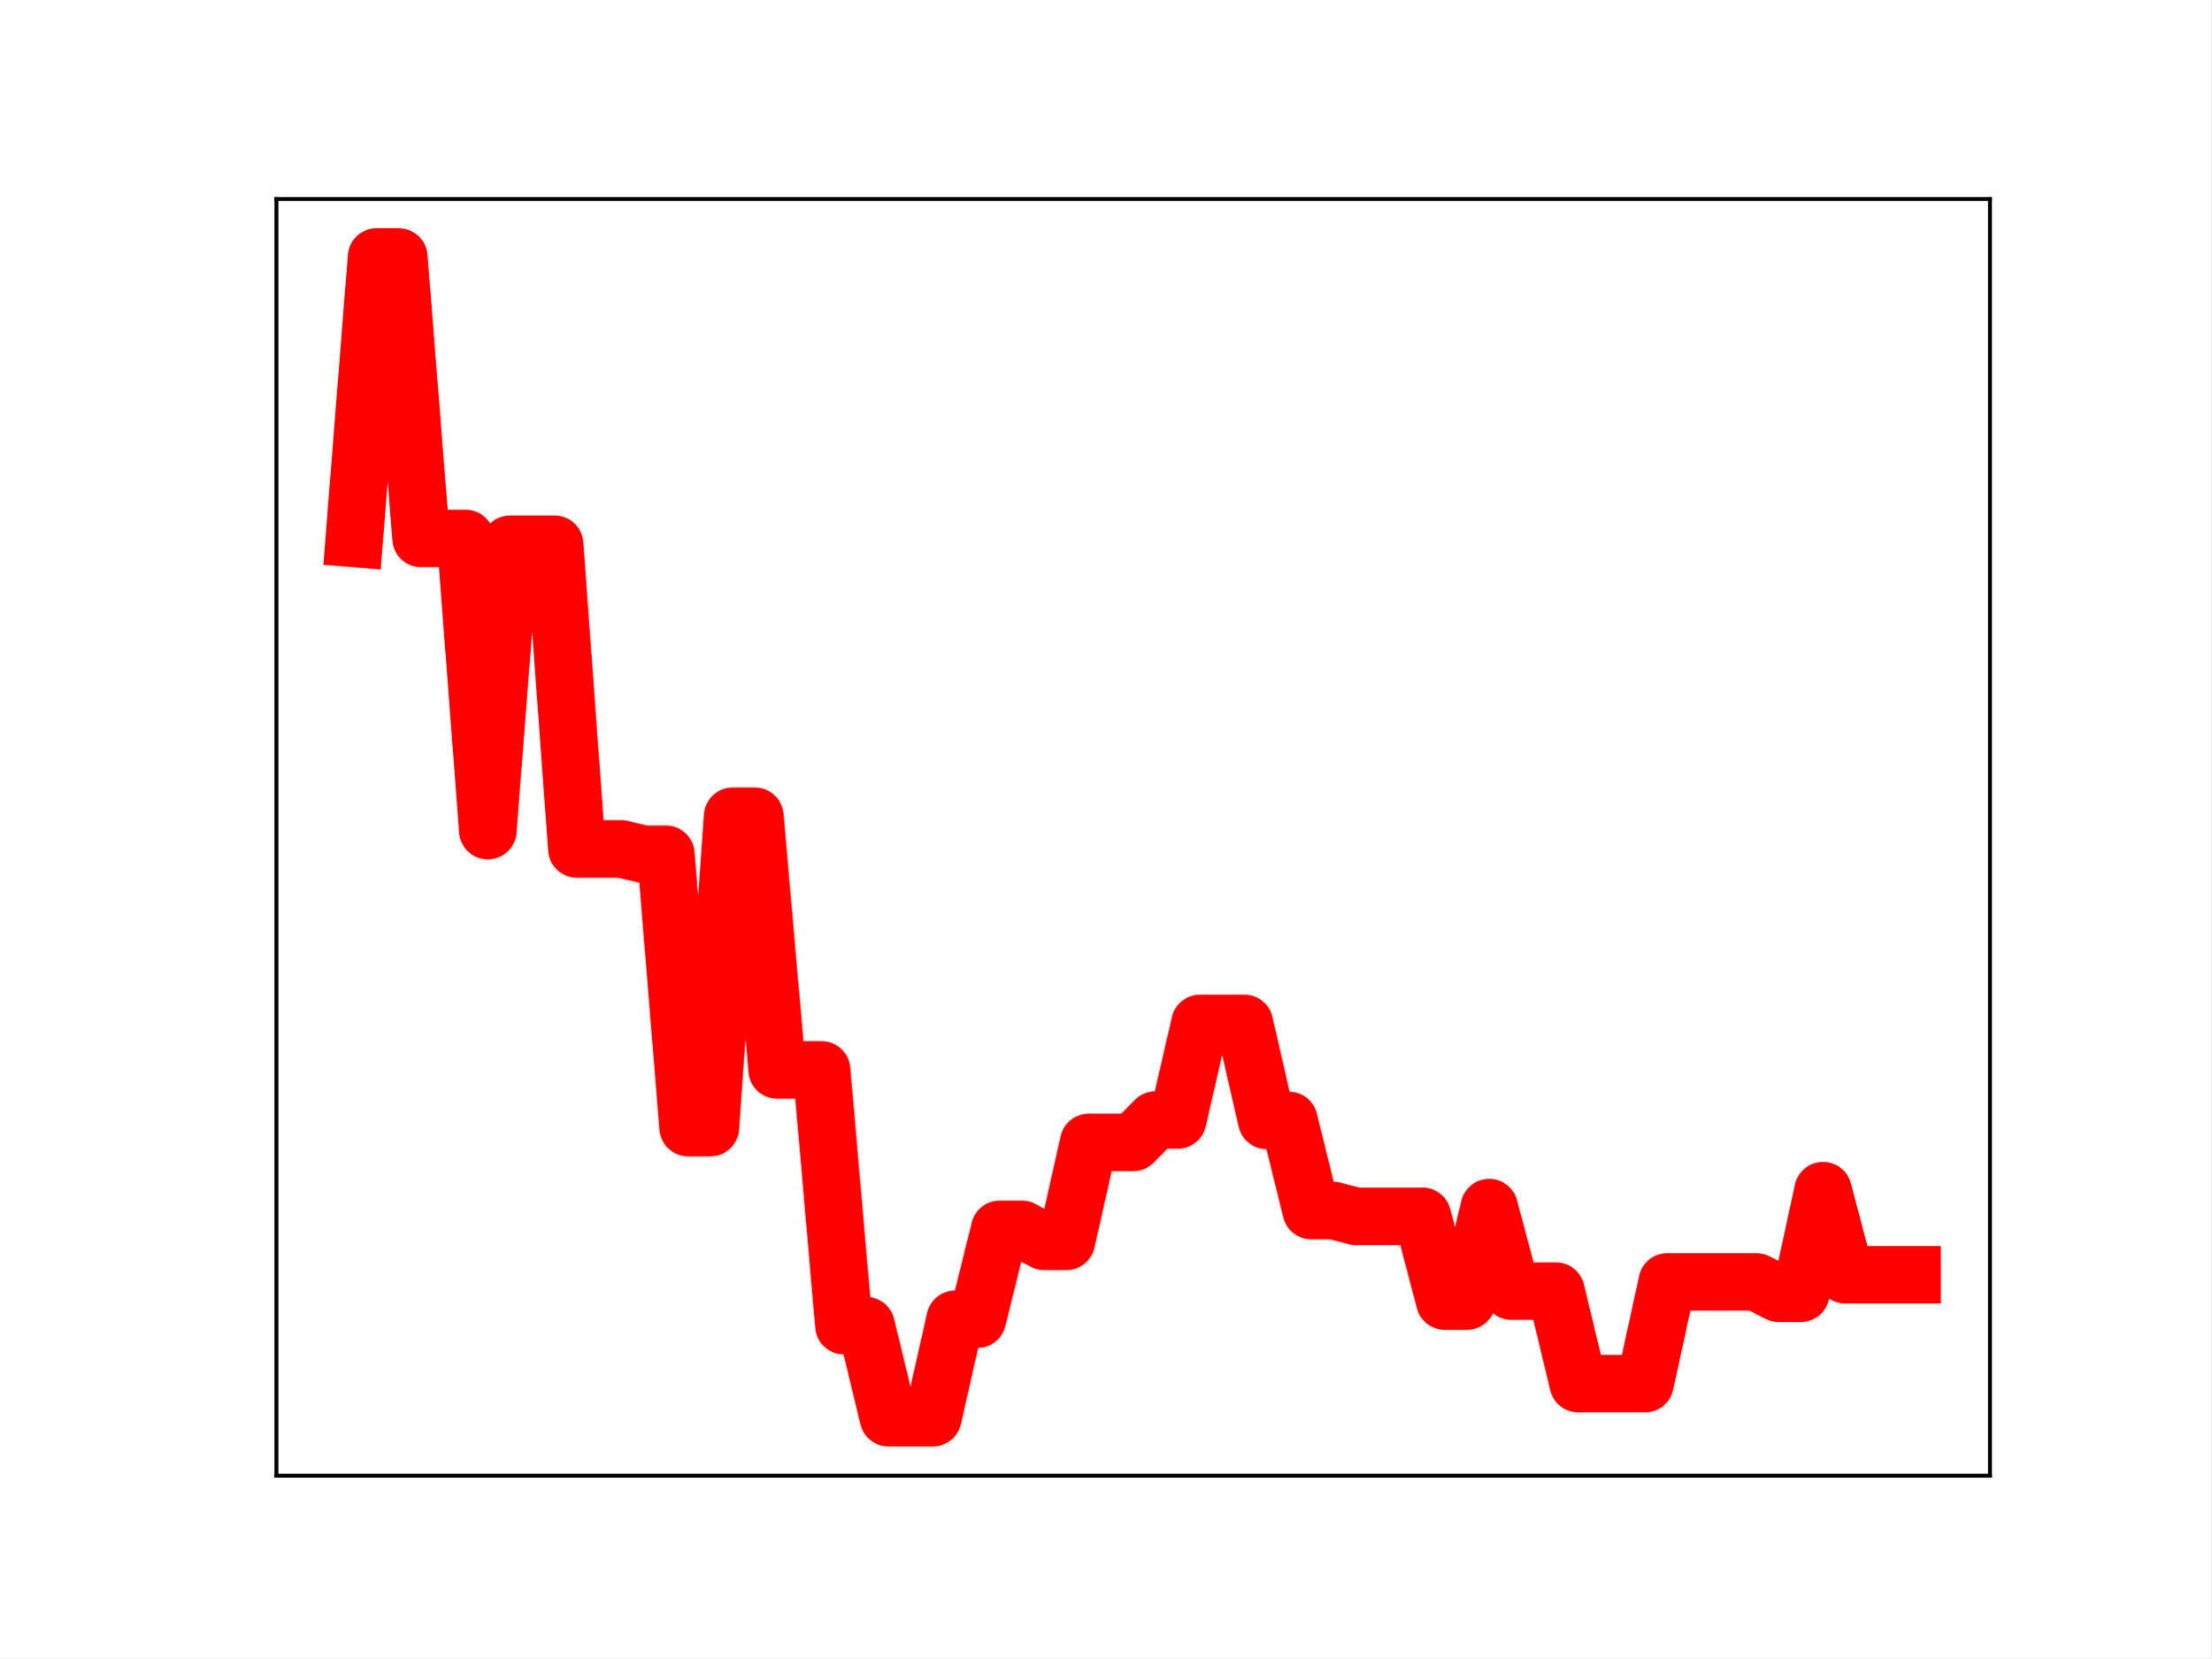
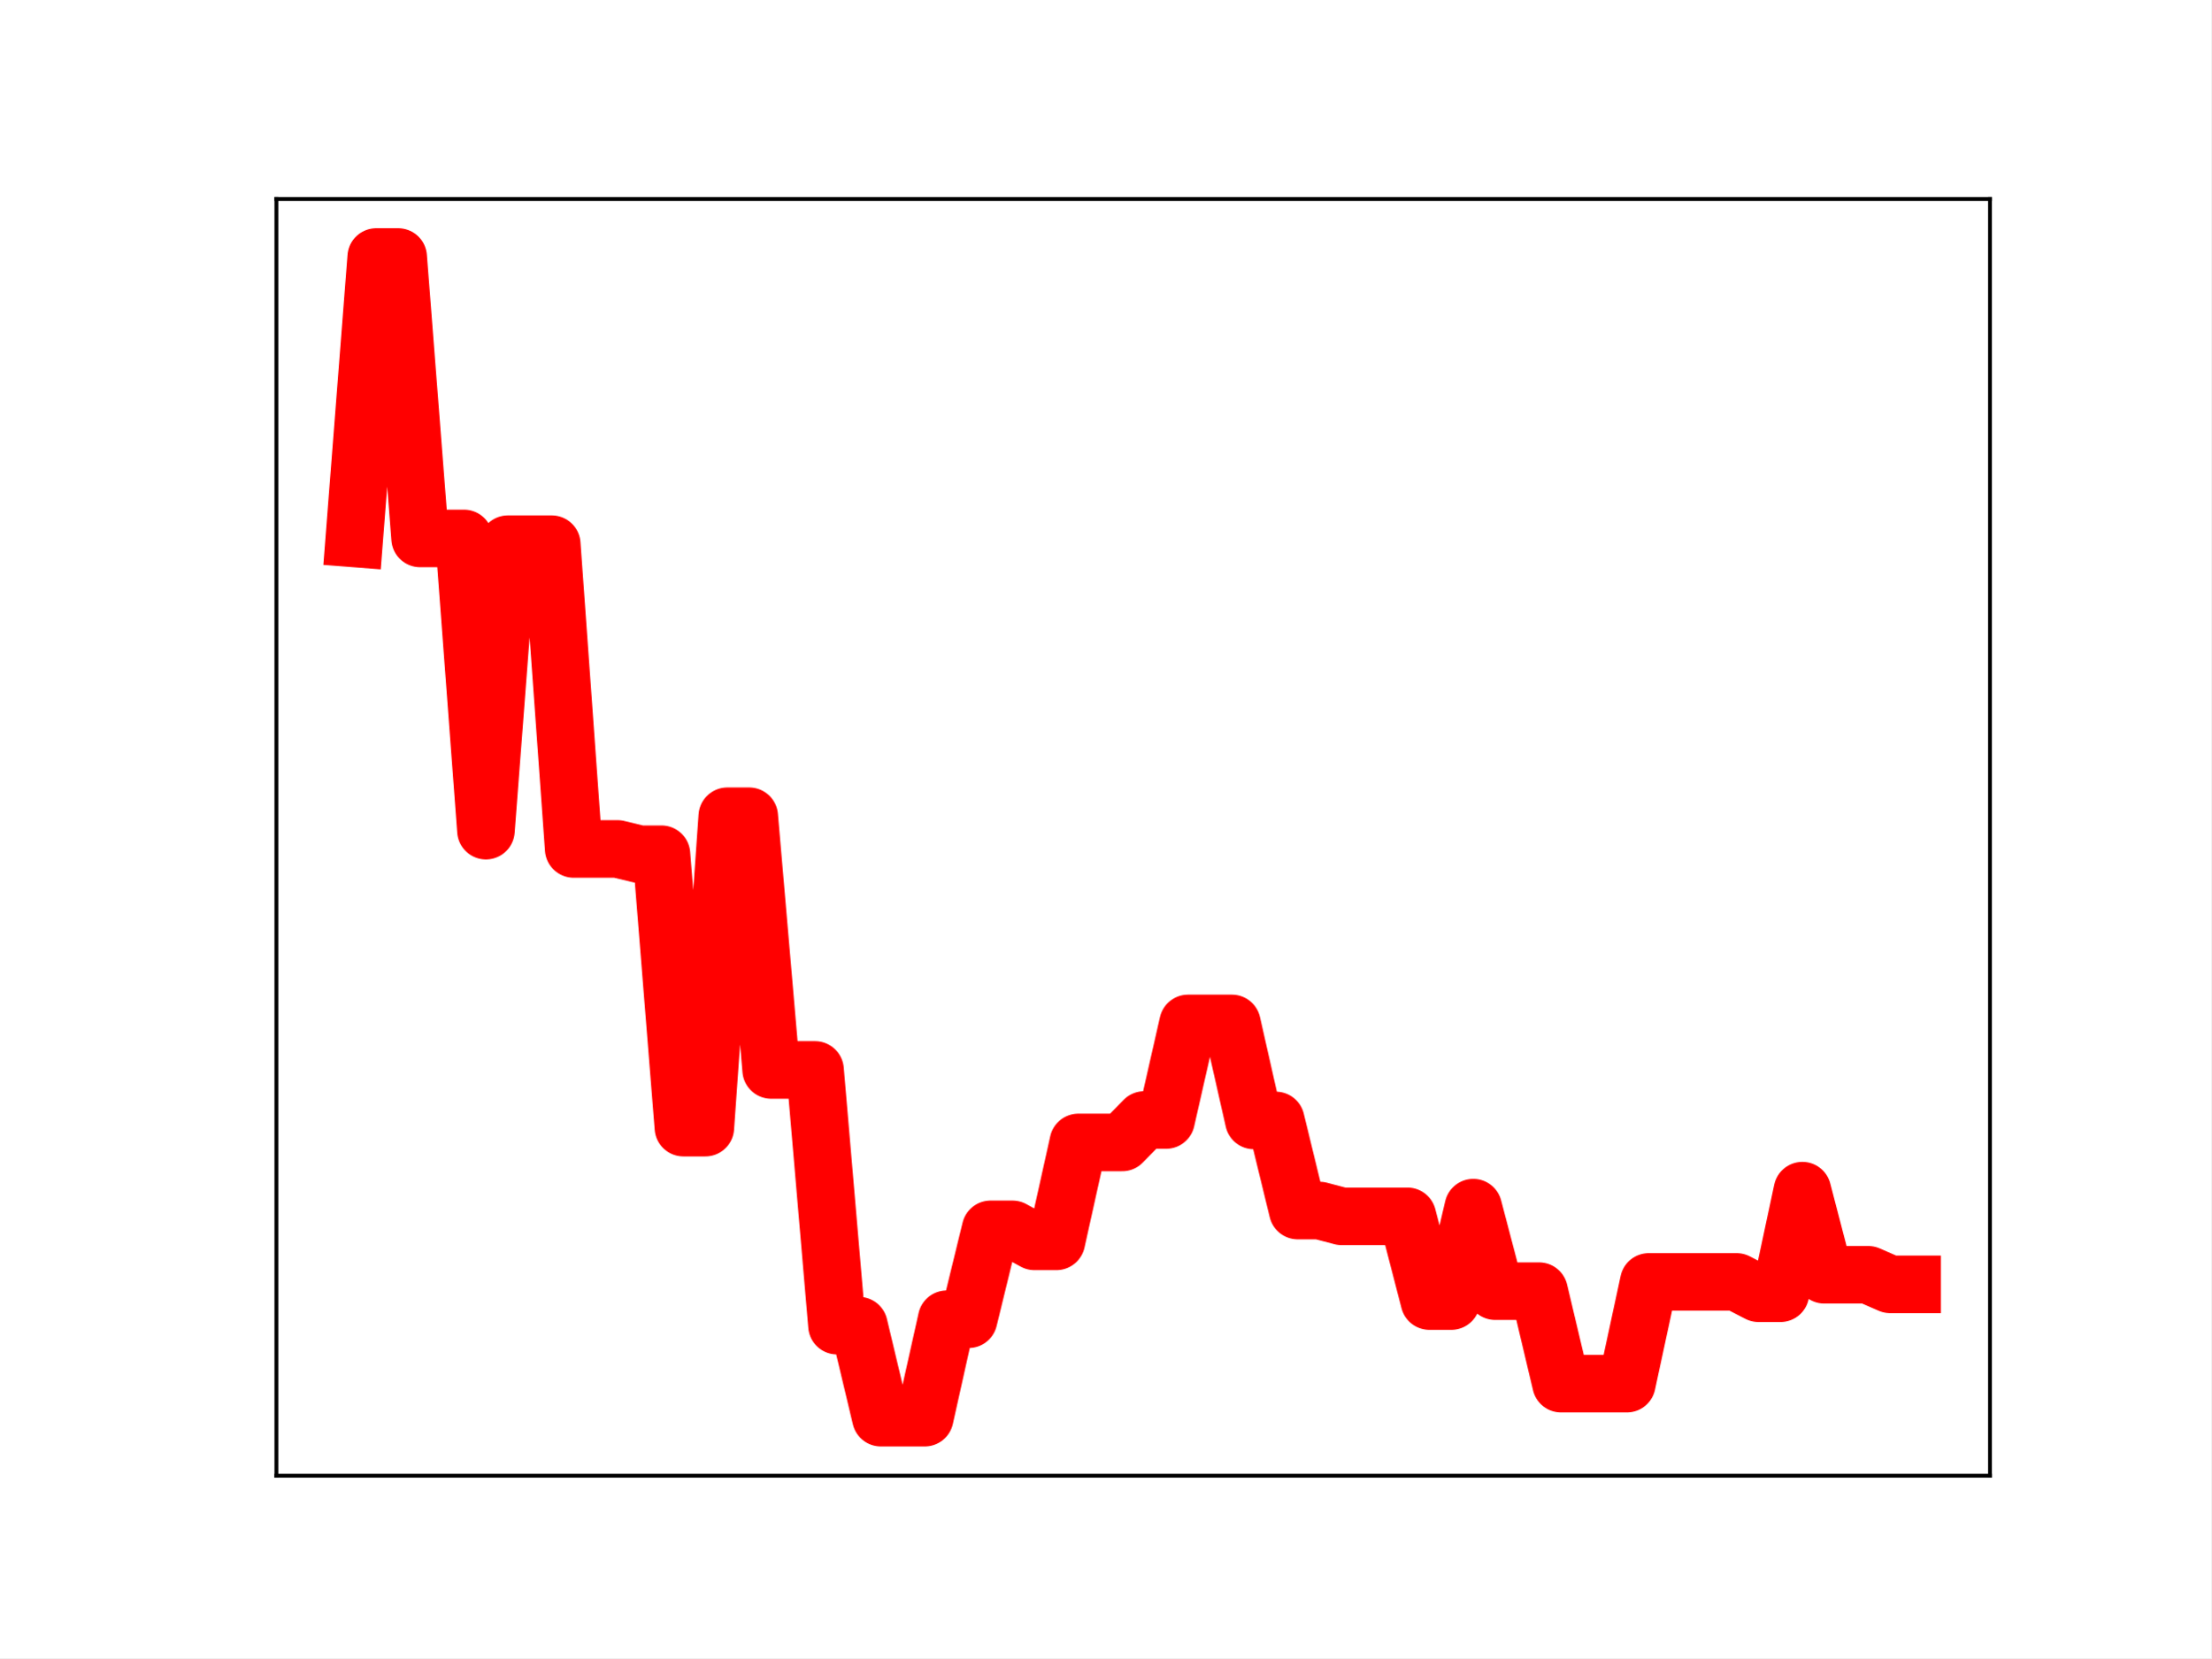
<svg xmlns="http://www.w3.org/2000/svg" xmlns:xlink="http://www.w3.org/1999/xlink" height="345.6pt" version="1.1" viewBox="0 0 460.8 345.6" width="460.8pt">
  <defs>
    <style type="text/css">
*{stroke-linecap:butt;stroke-linejoin:round;}
  </style>
  </defs>
  <g id="figure_1">
    <g id="patch_1">
      <path d="M 0 345.6  L 460.8 345.6  L 460.8 0  L 0 0  z " style="fill:#ffffff;" />
    </g>
    <g id="axes_1">
      <g id="patch_2">
        <path d="M 57.6 307.584  L 414.72 307.584  L 414.72 41.472  L 57.6 41.472  z " style="fill:#ffffff;" />
      </g>
      <g id="line2d_1">
-         <path clip-path="url(#p25731863e3)" d="M 73.833 112.225  L 78.471 53.568  L 83.109 53.568  L 87.746 112.225  L 92.384 112.225  L 97.022 112.225  L 101.66 173.133  L 106.298 113.425  L 110.936 113.425  L 115.574 113.425  L 120.212 176.949  L 124.85 176.949  L 129.488 176.949  L 134.126 178.05  L 138.764 178.05  L 143.402 235.036  L 148.039 235.036  L 152.677 170.134  L 157.315 170.134  L 161.953 223.011  L 166.591 223.011  L 171.229 223.011  L 175.867 276.307  L 180.505 276.307  L 185.143 295.488  L 189.781 295.488  L 194.419 295.488  L 199.057 274.972  L 203.695 274.972  L 208.332 256.236  L 212.97 256.236  L 217.608 258.736  L 222.246 258.736  L 226.884 238.122  L 231.522 238.122  L 236.16 238.122  L 240.798 233.445  L 245.436 233.445  L 250.074 213.316  L 254.712 213.316  L 259.35 213.316  L 263.988 233.536  L 268.625 233.536  L 273.263 252.317  L 277.901 252.317  L 282.539 253.524  L 287.177 253.524  L 291.815 253.524  L 296.453 253.524  L 301.091 271.183  L 305.729 271.183  L 310.367 251.713  L 315.005 269.12  L 319.643 269.12  L 324.281 269.12  L 328.918 288.399  L 333.556 288.399  L 338.194 288.399  L 342.832 288.399  L 347.47 267.192  L 352.108 267.192  L 356.746 267.192  L 361.384 267.192  L 366.022 267.192  L 370.66 269.553  L 375.298 269.553  L 379.936 248.172  L 384.574 265.706  L 389.211 265.706  L 393.849 265.706  L 398.487 265.706  " style="fill:none;stroke:#ff0000;stroke-linecap:square;stroke-width:12;" />
+         <path clip-path="url(#pcb764b985c)" d="M 73.833 112.225  L 78.405 53.568  L 82.978 53.568  L 87.551 112.225  L 92.123 112.225  L 96.696 112.225  L 101.268 173.133  L 105.841 113.425  L 110.414 113.425  L 114.986 113.425  L 119.559 176.949  L 124.131 176.949  L 128.704 176.949  L 133.277 178.05  L 137.849 178.05  L 142.422 235.036  L 146.994 235.036  L 151.567 170.134  L 156.14 170.134  L 160.712 223.011  L 165.285 223.011  L 169.857 223.011  L 174.43 276.307  L 179.003 276.307  L 183.575 295.488  L 188.148 295.488  L 192.72 295.488  L 197.293 274.972  L 201.866 274.972  L 206.438 256.236  L 211.011 256.236  L 215.583 258.736  L 220.156 258.736  L 224.729 238.122  L 229.301 238.122  L 233.874 238.122  L 238.446 233.445  L 243.019 233.445  L 247.591 213.316  L 252.164 213.316  L 256.737 213.316  L 261.309 233.536  L 265.882 233.536  L 270.454 252.317  L 275.027 252.317  L 279.6 253.524  L 284.172 253.524  L 288.745 253.524  L 293.317 253.524  L 297.89 271.183  L 302.463 271.183  L 307.035 251.713  L 311.608 269.12  L 316.18 269.12  L 320.753 269.12  L 325.326 288.399  L 329.898 288.399  L 334.471 288.399  L 339.043 288.399  L 343.616 267.192  L 348.189 267.192  L 352.761 267.192  L 357.334 267.192  L 361.906 267.192  L 366.479 269.553  L 371.052 269.553  L 375.624 248.172  L 380.197 265.706  L 384.769 265.706  L 389.342 265.706  L 393.915 267.702  L 398.487 267.702  " style="fill:none;stroke:#ff0000;stroke-linecap:square;stroke-width:12;" />
        <defs>
-           <path d="M 0 3  C 0.796 3 1.559 2.684 2.121 2.121  C 2.684 1.559 3 0.796 3 0  C 3 -0.796 2.684 -1.559 2.121 -2.121  C 1.559 -2.684 0.796 -3 0 -3  C -0.796 -3 -1.559 -2.684 -2.121 -2.121  C -2.684 -1.559 -3 -0.796 -3 0  C -3 0.796 -2.684 1.559 -2.121 2.121  C -1.559 2.684 -0.796 3 0 3  z " id="mffba77a06d" style="stroke:#ff0000;" />
+           <path d="M 0 3  C 0.796 3 1.559 2.684 2.121 2.121  C 2.684 1.559 3 0.796 3 0  C 3 -0.796 2.684 -1.559 2.121 -2.121  C 1.559 -2.684 0.796 -3 0 -3  C -0.796 -3 -1.559 -2.684 -2.121 -2.121  C -2.684 -1.559 -3 -0.796 -3 0  C -3 0.796 -2.684 1.559 -2.121 2.121  C -1.559 2.684 -0.796 3 0 3  z " id="m333a77c752" style="stroke:#ff0000;" />
        </defs>
-         <g clip-path="url(#p25731863e3)">
-           <use style="fill:#ff0000;stroke:#ff0000;" x="73.833" xlink:href="#mffba77a06d" y="112.225" />
-           <use style="fill:#ff0000;stroke:#ff0000;" x="78.471" xlink:href="#mffba77a06d" y="53.568" />
-           <use style="fill:#ff0000;stroke:#ff0000;" x="83.109" xlink:href="#mffba77a06d" y="53.568" />
-           <use style="fill:#ff0000;stroke:#ff0000;" x="87.746" xlink:href="#mffba77a06d" y="112.225" />
-           <use style="fill:#ff0000;stroke:#ff0000;" x="92.384" xlink:href="#mffba77a06d" y="112.225" />
-           <use style="fill:#ff0000;stroke:#ff0000;" x="97.022" xlink:href="#mffba77a06d" y="112.225" />
-           <use style="fill:#ff0000;stroke:#ff0000;" x="101.66" xlink:href="#mffba77a06d" y="173.133" />
-           <use style="fill:#ff0000;stroke:#ff0000;" x="106.298" xlink:href="#mffba77a06d" y="113.425" />
-           <use style="fill:#ff0000;stroke:#ff0000;" x="110.936" xlink:href="#mffba77a06d" y="113.425" />
-           <use style="fill:#ff0000;stroke:#ff0000;" x="115.574" xlink:href="#mffba77a06d" y="113.425" />
-           <use style="fill:#ff0000;stroke:#ff0000;" x="120.212" xlink:href="#mffba77a06d" y="176.949" />
-           <use style="fill:#ff0000;stroke:#ff0000;" x="124.85" xlink:href="#mffba77a06d" y="176.949" />
-           <use style="fill:#ff0000;stroke:#ff0000;" x="129.488" xlink:href="#mffba77a06d" y="176.949" />
-           <use style="fill:#ff0000;stroke:#ff0000;" x="134.126" xlink:href="#mffba77a06d" y="178.05" />
-           <use style="fill:#ff0000;stroke:#ff0000;" x="138.764" xlink:href="#mffba77a06d" y="178.05" />
-           <use style="fill:#ff0000;stroke:#ff0000;" x="143.402" xlink:href="#mffba77a06d" y="235.036" />
-           <use style="fill:#ff0000;stroke:#ff0000;" x="148.039" xlink:href="#mffba77a06d" y="235.036" />
-           <use style="fill:#ff0000;stroke:#ff0000;" x="152.677" xlink:href="#mffba77a06d" y="170.134" />
-           <use style="fill:#ff0000;stroke:#ff0000;" x="157.315" xlink:href="#mffba77a06d" y="170.134" />
-           <use style="fill:#ff0000;stroke:#ff0000;" x="161.953" xlink:href="#mffba77a06d" y="223.011" />
-           <use style="fill:#ff0000;stroke:#ff0000;" x="166.591" xlink:href="#mffba77a06d" y="223.011" />
-           <use style="fill:#ff0000;stroke:#ff0000;" x="171.229" xlink:href="#mffba77a06d" y="223.011" />
-           <use style="fill:#ff0000;stroke:#ff0000;" x="175.867" xlink:href="#mffba77a06d" y="276.307" />
-           <use style="fill:#ff0000;stroke:#ff0000;" x="180.505" xlink:href="#mffba77a06d" y="276.307" />
-           <use style="fill:#ff0000;stroke:#ff0000;" x="185.143" xlink:href="#mffba77a06d" y="295.488" />
-           <use style="fill:#ff0000;stroke:#ff0000;" x="189.781" xlink:href="#mffba77a06d" y="295.488" />
-           <use style="fill:#ff0000;stroke:#ff0000;" x="194.419" xlink:href="#mffba77a06d" y="295.488" />
-           <use style="fill:#ff0000;stroke:#ff0000;" x="199.057" xlink:href="#mffba77a06d" y="274.972" />
-           <use style="fill:#ff0000;stroke:#ff0000;" x="203.695" xlink:href="#mffba77a06d" y="274.972" />
-           <use style="fill:#ff0000;stroke:#ff0000;" x="208.332" xlink:href="#mffba77a06d" y="256.236" />
-           <use style="fill:#ff0000;stroke:#ff0000;" x="212.97" xlink:href="#mffba77a06d" y="256.236" />
-           <use style="fill:#ff0000;stroke:#ff0000;" x="217.608" xlink:href="#mffba77a06d" y="258.736" />
-           <use style="fill:#ff0000;stroke:#ff0000;" x="222.246" xlink:href="#mffba77a06d" y="258.736" />
-           <use style="fill:#ff0000;stroke:#ff0000;" x="226.884" xlink:href="#mffba77a06d" y="238.122" />
-           <use style="fill:#ff0000;stroke:#ff0000;" x="231.522" xlink:href="#mffba77a06d" y="238.122" />
-           <use style="fill:#ff0000;stroke:#ff0000;" x="236.16" xlink:href="#mffba77a06d" y="238.122" />
-           <use style="fill:#ff0000;stroke:#ff0000;" x="240.798" xlink:href="#mffba77a06d" y="233.445" />
-           <use style="fill:#ff0000;stroke:#ff0000;" x="245.436" xlink:href="#mffba77a06d" y="233.445" />
-           <use style="fill:#ff0000;stroke:#ff0000;" x="250.074" xlink:href="#mffba77a06d" y="213.316" />
-           <use style="fill:#ff0000;stroke:#ff0000;" x="254.712" xlink:href="#mffba77a06d" y="213.316" />
-           <use style="fill:#ff0000;stroke:#ff0000;" x="259.35" xlink:href="#mffba77a06d" y="213.316" />
-           <use style="fill:#ff0000;stroke:#ff0000;" x="263.988" xlink:href="#mffba77a06d" y="233.536" />
-           <use style="fill:#ff0000;stroke:#ff0000;" x="268.625" xlink:href="#mffba77a06d" y="233.536" />
-           <use style="fill:#ff0000;stroke:#ff0000;" x="273.263" xlink:href="#mffba77a06d" y="252.317" />
-           <use style="fill:#ff0000;stroke:#ff0000;" x="277.901" xlink:href="#mffba77a06d" y="252.317" />
-           <use style="fill:#ff0000;stroke:#ff0000;" x="282.539" xlink:href="#mffba77a06d" y="253.524" />
-           <use style="fill:#ff0000;stroke:#ff0000;" x="287.177" xlink:href="#mffba77a06d" y="253.524" />
-           <use style="fill:#ff0000;stroke:#ff0000;" x="291.815" xlink:href="#mffba77a06d" y="253.524" />
-           <use style="fill:#ff0000;stroke:#ff0000;" x="296.453" xlink:href="#mffba77a06d" y="253.524" />
-           <use style="fill:#ff0000;stroke:#ff0000;" x="301.091" xlink:href="#mffba77a06d" y="271.183" />
-           <use style="fill:#ff0000;stroke:#ff0000;" x="305.729" xlink:href="#mffba77a06d" y="271.183" />
-           <use style="fill:#ff0000;stroke:#ff0000;" x="310.367" xlink:href="#mffba77a06d" y="251.713" />
-           <use style="fill:#ff0000;stroke:#ff0000;" x="315.005" xlink:href="#mffba77a06d" y="269.12" />
-           <use style="fill:#ff0000;stroke:#ff0000;" x="319.643" xlink:href="#mffba77a06d" y="269.12" />
-           <use style="fill:#ff0000;stroke:#ff0000;" x="324.281" xlink:href="#mffba77a06d" y="269.12" />
-           <use style="fill:#ff0000;stroke:#ff0000;" x="328.918" xlink:href="#mffba77a06d" y="288.399" />
-           <use style="fill:#ff0000;stroke:#ff0000;" x="333.556" xlink:href="#mffba77a06d" y="288.399" />
-           <use style="fill:#ff0000;stroke:#ff0000;" x="338.194" xlink:href="#mffba77a06d" y="288.399" />
-           <use style="fill:#ff0000;stroke:#ff0000;" x="342.832" xlink:href="#mffba77a06d" y="288.399" />
-           <use style="fill:#ff0000;stroke:#ff0000;" x="347.47" xlink:href="#mffba77a06d" y="267.192" />
-           <use style="fill:#ff0000;stroke:#ff0000;" x="352.108" xlink:href="#mffba77a06d" y="267.192" />
-           <use style="fill:#ff0000;stroke:#ff0000;" x="356.746" xlink:href="#mffba77a06d" y="267.192" />
-           <use style="fill:#ff0000;stroke:#ff0000;" x="361.384" xlink:href="#mffba77a06d" y="267.192" />
-           <use style="fill:#ff0000;stroke:#ff0000;" x="366.022" xlink:href="#mffba77a06d" y="267.192" />
-           <use style="fill:#ff0000;stroke:#ff0000;" x="370.66" xlink:href="#mffba77a06d" y="269.553" />
-           <use style="fill:#ff0000;stroke:#ff0000;" x="375.298" xlink:href="#mffba77a06d" y="269.553" />
-           <use style="fill:#ff0000;stroke:#ff0000;" x="379.936" xlink:href="#mffba77a06d" y="248.172" />
-           <use style="fill:#ff0000;stroke:#ff0000;" x="384.574" xlink:href="#mffba77a06d" y="265.706" />
-           <use style="fill:#ff0000;stroke:#ff0000;" x="389.211" xlink:href="#mffba77a06d" y="265.706" />
-           <use style="fill:#ff0000;stroke:#ff0000;" x="393.849" xlink:href="#mffba77a06d" y="265.706" />
-           <use style="fill:#ff0000;stroke:#ff0000;" x="398.487" xlink:href="#mffba77a06d" y="265.706" />
+         <g clip-path="url(#pcb764b985c)">
+           <use style="fill:#ff0000;stroke:#ff0000;" x="73.833" xlink:href="#m333a77c752" y="112.225" />
+           <use style="fill:#ff0000;stroke:#ff0000;" x="78.405" xlink:href="#m333a77c752" y="53.568" />
+           <use style="fill:#ff0000;stroke:#ff0000;" x="82.978" xlink:href="#m333a77c752" y="53.568" />
+           <use style="fill:#ff0000;stroke:#ff0000;" x="87.551" xlink:href="#m333a77c752" y="112.225" />
+           <use style="fill:#ff0000;stroke:#ff0000;" x="92.123" xlink:href="#m333a77c752" y="112.225" />
+           <use style="fill:#ff0000;stroke:#ff0000;" x="96.696" xlink:href="#m333a77c752" y="112.225" />
+           <use style="fill:#ff0000;stroke:#ff0000;" x="101.268" xlink:href="#m333a77c752" y="173.133" />
+           <use style="fill:#ff0000;stroke:#ff0000;" x="105.841" xlink:href="#m333a77c752" y="113.425" />
+           <use style="fill:#ff0000;stroke:#ff0000;" x="110.414" xlink:href="#m333a77c752" y="113.425" />
+           <use style="fill:#ff0000;stroke:#ff0000;" x="114.986" xlink:href="#m333a77c752" y="113.425" />
+           <use style="fill:#ff0000;stroke:#ff0000;" x="119.559" xlink:href="#m333a77c752" y="176.949" />
+           <use style="fill:#ff0000;stroke:#ff0000;" x="124.131" xlink:href="#m333a77c752" y="176.949" />
+           <use style="fill:#ff0000;stroke:#ff0000;" x="128.704" xlink:href="#m333a77c752" y="176.949" />
+           <use style="fill:#ff0000;stroke:#ff0000;" x="133.277" xlink:href="#m333a77c752" y="178.05" />
+           <use style="fill:#ff0000;stroke:#ff0000;" x="137.849" xlink:href="#m333a77c752" y="178.05" />
+           <use style="fill:#ff0000;stroke:#ff0000;" x="142.422" xlink:href="#m333a77c752" y="235.036" />
+           <use style="fill:#ff0000;stroke:#ff0000;" x="146.994" xlink:href="#m333a77c752" y="235.036" />
+           <use style="fill:#ff0000;stroke:#ff0000;" x="151.567" xlink:href="#m333a77c752" y="170.134" />
+           <use style="fill:#ff0000;stroke:#ff0000;" x="156.14" xlink:href="#m333a77c752" y="170.134" />
+           <use style="fill:#ff0000;stroke:#ff0000;" x="160.712" xlink:href="#m333a77c752" y="223.011" />
+           <use style="fill:#ff0000;stroke:#ff0000;" x="165.285" xlink:href="#m333a77c752" y="223.011" />
+           <use style="fill:#ff0000;stroke:#ff0000;" x="169.857" xlink:href="#m333a77c752" y="223.011" />
+           <use style="fill:#ff0000;stroke:#ff0000;" x="174.43" xlink:href="#m333a77c752" y="276.307" />
+           <use style="fill:#ff0000;stroke:#ff0000;" x="179.003" xlink:href="#m333a77c752" y="276.307" />
+           <use style="fill:#ff0000;stroke:#ff0000;" x="183.575" xlink:href="#m333a77c752" y="295.488" />
+           <use style="fill:#ff0000;stroke:#ff0000;" x="188.148" xlink:href="#m333a77c752" y="295.488" />
+           <use style="fill:#ff0000;stroke:#ff0000;" x="192.72" xlink:href="#m333a77c752" y="295.488" />
+           <use style="fill:#ff0000;stroke:#ff0000;" x="197.293" xlink:href="#m333a77c752" y="274.972" />
+           <use style="fill:#ff0000;stroke:#ff0000;" x="201.866" xlink:href="#m333a77c752" y="274.972" />
+           <use style="fill:#ff0000;stroke:#ff0000;" x="206.438" xlink:href="#m333a77c752" y="256.236" />
+           <use style="fill:#ff0000;stroke:#ff0000;" x="211.011" xlink:href="#m333a77c752" y="256.236" />
+           <use style="fill:#ff0000;stroke:#ff0000;" x="215.583" xlink:href="#m333a77c752" y="258.736" />
+           <use style="fill:#ff0000;stroke:#ff0000;" x="220.156" xlink:href="#m333a77c752" y="258.736" />
+           <use style="fill:#ff0000;stroke:#ff0000;" x="224.729" xlink:href="#m333a77c752" y="238.122" />
+           <use style="fill:#ff0000;stroke:#ff0000;" x="229.301" xlink:href="#m333a77c752" y="238.122" />
+           <use style="fill:#ff0000;stroke:#ff0000;" x="233.874" xlink:href="#m333a77c752" y="238.122" />
+           <use style="fill:#ff0000;stroke:#ff0000;" x="238.446" xlink:href="#m333a77c752" y="233.445" />
+           <use style="fill:#ff0000;stroke:#ff0000;" x="243.019" xlink:href="#m333a77c752" y="233.445" />
+           <use style="fill:#ff0000;stroke:#ff0000;" x="247.591" xlink:href="#m333a77c752" y="213.316" />
+           <use style="fill:#ff0000;stroke:#ff0000;" x="252.164" xlink:href="#m333a77c752" y="213.316" />
+           <use style="fill:#ff0000;stroke:#ff0000;" x="256.737" xlink:href="#m333a77c752" y="213.316" />
+           <use style="fill:#ff0000;stroke:#ff0000;" x="261.309" xlink:href="#m333a77c752" y="233.536" />
+           <use style="fill:#ff0000;stroke:#ff0000;" x="265.882" xlink:href="#m333a77c752" y="233.536" />
+           <use style="fill:#ff0000;stroke:#ff0000;" x="270.454" xlink:href="#m333a77c752" y="252.317" />
+           <use style="fill:#ff0000;stroke:#ff0000;" x="275.027" xlink:href="#m333a77c752" y="252.317" />
+           <use style="fill:#ff0000;stroke:#ff0000;" x="279.6" xlink:href="#m333a77c752" y="253.524" />
+           <use style="fill:#ff0000;stroke:#ff0000;" x="284.172" xlink:href="#m333a77c752" y="253.524" />
+           <use style="fill:#ff0000;stroke:#ff0000;" x="288.745" xlink:href="#m333a77c752" y="253.524" />
+           <use style="fill:#ff0000;stroke:#ff0000;" x="293.317" xlink:href="#m333a77c752" y="253.524" />
+           <use style="fill:#ff0000;stroke:#ff0000;" x="297.89" xlink:href="#m333a77c752" y="271.183" />
+           <use style="fill:#ff0000;stroke:#ff0000;" x="302.463" xlink:href="#m333a77c752" y="271.183" />
+           <use style="fill:#ff0000;stroke:#ff0000;" x="307.035" xlink:href="#m333a77c752" y="251.713" />
+           <use style="fill:#ff0000;stroke:#ff0000;" x="311.608" xlink:href="#m333a77c752" y="269.12" />
+           <use style="fill:#ff0000;stroke:#ff0000;" x="316.18" xlink:href="#m333a77c752" y="269.12" />
+           <use style="fill:#ff0000;stroke:#ff0000;" x="320.753" xlink:href="#m333a77c752" y="269.12" />
+           <use style="fill:#ff0000;stroke:#ff0000;" x="325.326" xlink:href="#m333a77c752" y="288.399" />
+           <use style="fill:#ff0000;stroke:#ff0000;" x="329.898" xlink:href="#m333a77c752" y="288.399" />
+           <use style="fill:#ff0000;stroke:#ff0000;" x="334.471" xlink:href="#m333a77c752" y="288.399" />
+           <use style="fill:#ff0000;stroke:#ff0000;" x="339.043" xlink:href="#m333a77c752" y="288.399" />
+           <use style="fill:#ff0000;stroke:#ff0000;" x="343.616" xlink:href="#m333a77c752" y="267.192" />
+           <use style="fill:#ff0000;stroke:#ff0000;" x="348.189" xlink:href="#m333a77c752" y="267.192" />
+           <use style="fill:#ff0000;stroke:#ff0000;" x="352.761" xlink:href="#m333a77c752" y="267.192" />
+           <use style="fill:#ff0000;stroke:#ff0000;" x="357.334" xlink:href="#m333a77c752" y="267.192" />
+           <use style="fill:#ff0000;stroke:#ff0000;" x="361.906" xlink:href="#m333a77c752" y="267.192" />
+           <use style="fill:#ff0000;stroke:#ff0000;" x="366.479" xlink:href="#m333a77c752" y="269.553" />
+           <use style="fill:#ff0000;stroke:#ff0000;" x="371.052" xlink:href="#m333a77c752" y="269.553" />
+           <use style="fill:#ff0000;stroke:#ff0000;" x="375.624" xlink:href="#m333a77c752" y="248.172" />
+           <use style="fill:#ff0000;stroke:#ff0000;" x="380.197" xlink:href="#m333a77c752" y="265.706" />
+           <use style="fill:#ff0000;stroke:#ff0000;" x="384.769" xlink:href="#m333a77c752" y="265.706" />
+           <use style="fill:#ff0000;stroke:#ff0000;" x="389.342" xlink:href="#m333a77c752" y="265.706" />
+           <use style="fill:#ff0000;stroke:#ff0000;" x="393.915" xlink:href="#m333a77c752" y="267.702" />
+           <use style="fill:#ff0000;stroke:#ff0000;" x="398.487" xlink:href="#m333a77c752" y="267.702" />
        </g>
      </g>
      <g id="patch_3">
        <path d="M 57.6 307.584  L 57.6 41.472  " style="fill:none;stroke:#000000;stroke-linecap:square;stroke-linejoin:miter;stroke-width:0.8;" />
      </g>
      <g id="patch_4">
        <path d="M 414.72 307.584  L 414.72 41.472  " style="fill:none;stroke:#000000;stroke-linecap:square;stroke-linejoin:miter;stroke-width:0.8;" />
      </g>
      <g id="patch_5">
        <path d="M 57.6 307.584  L 414.72 307.584  " style="fill:none;stroke:#000000;stroke-linecap:square;stroke-linejoin:miter;stroke-width:0.8;" />
      </g>
      <g id="patch_6">
        <path d="M 57.6 41.472  L 414.72 41.472  " style="fill:none;stroke:#000000;stroke-linecap:square;stroke-linejoin:miter;stroke-width:0.8;" />
      </g>
    </g>
  </g>
  <defs>
-     <clipPath id="p25731863e3">
+     <clipPath id="pcb764b985c">
      <rect height="266.112" width="357.12" x="57.6" y="41.472" />
    </clipPath>
  </defs>
</svg>
